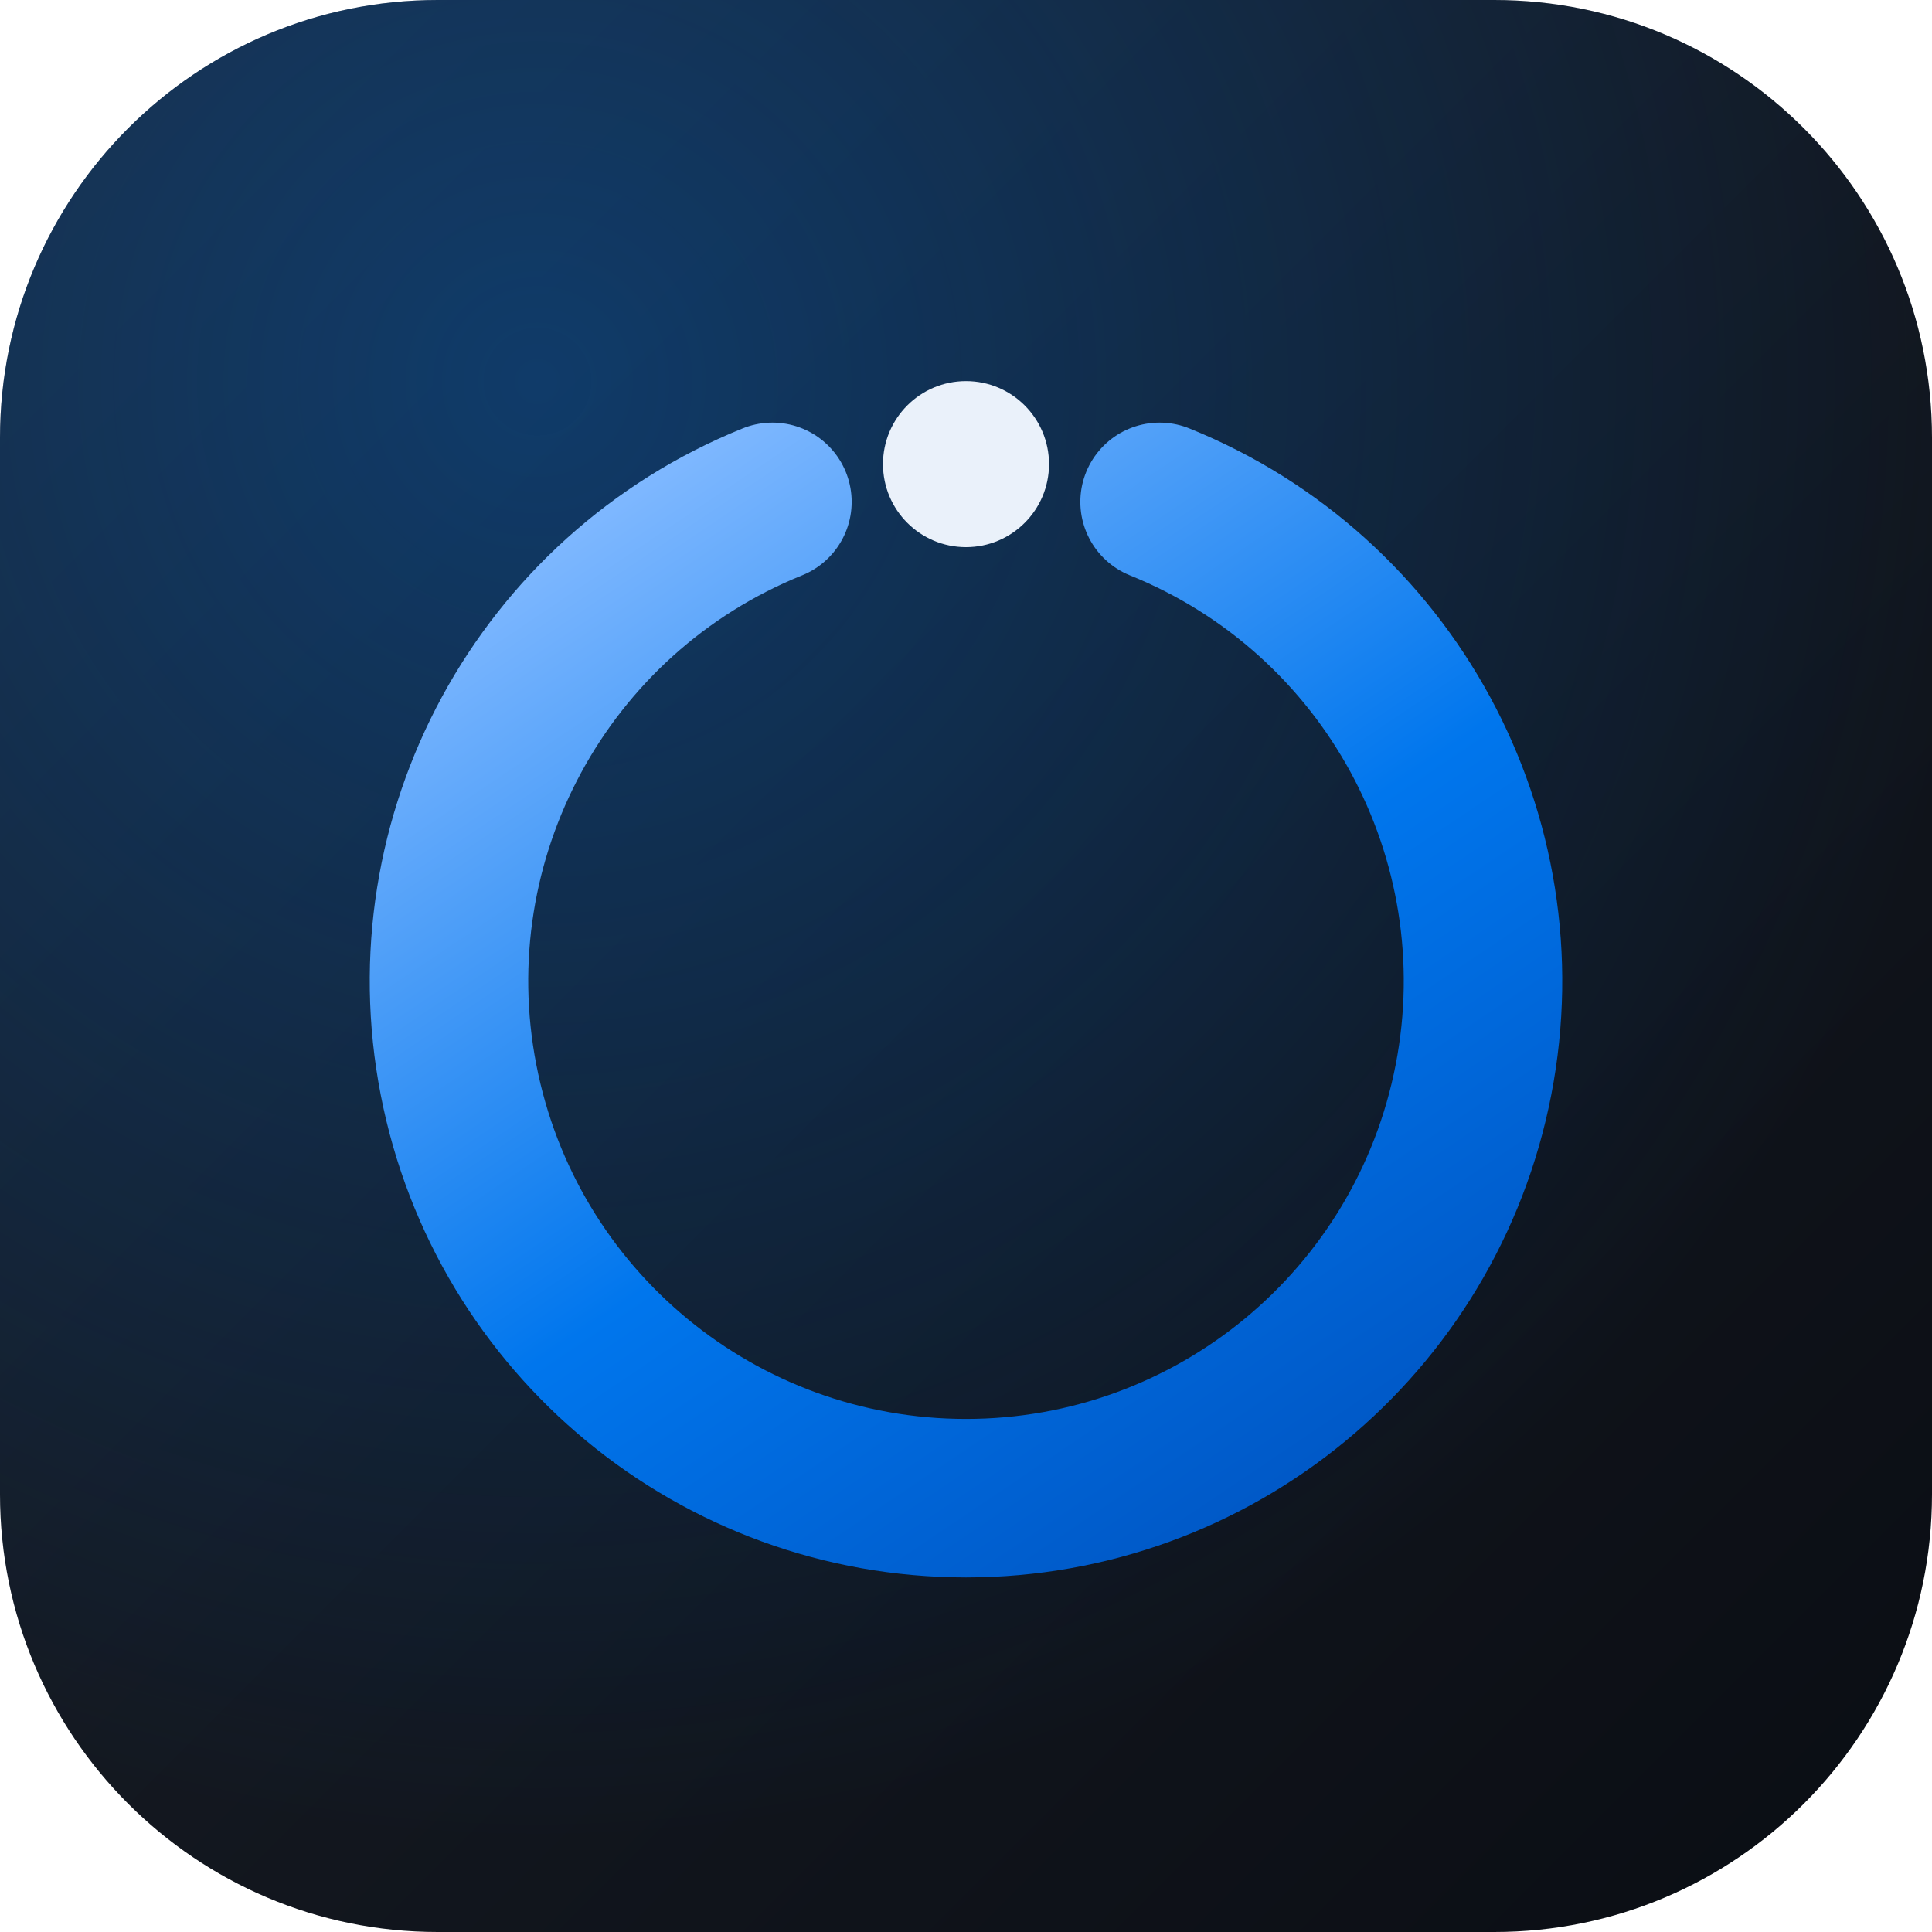
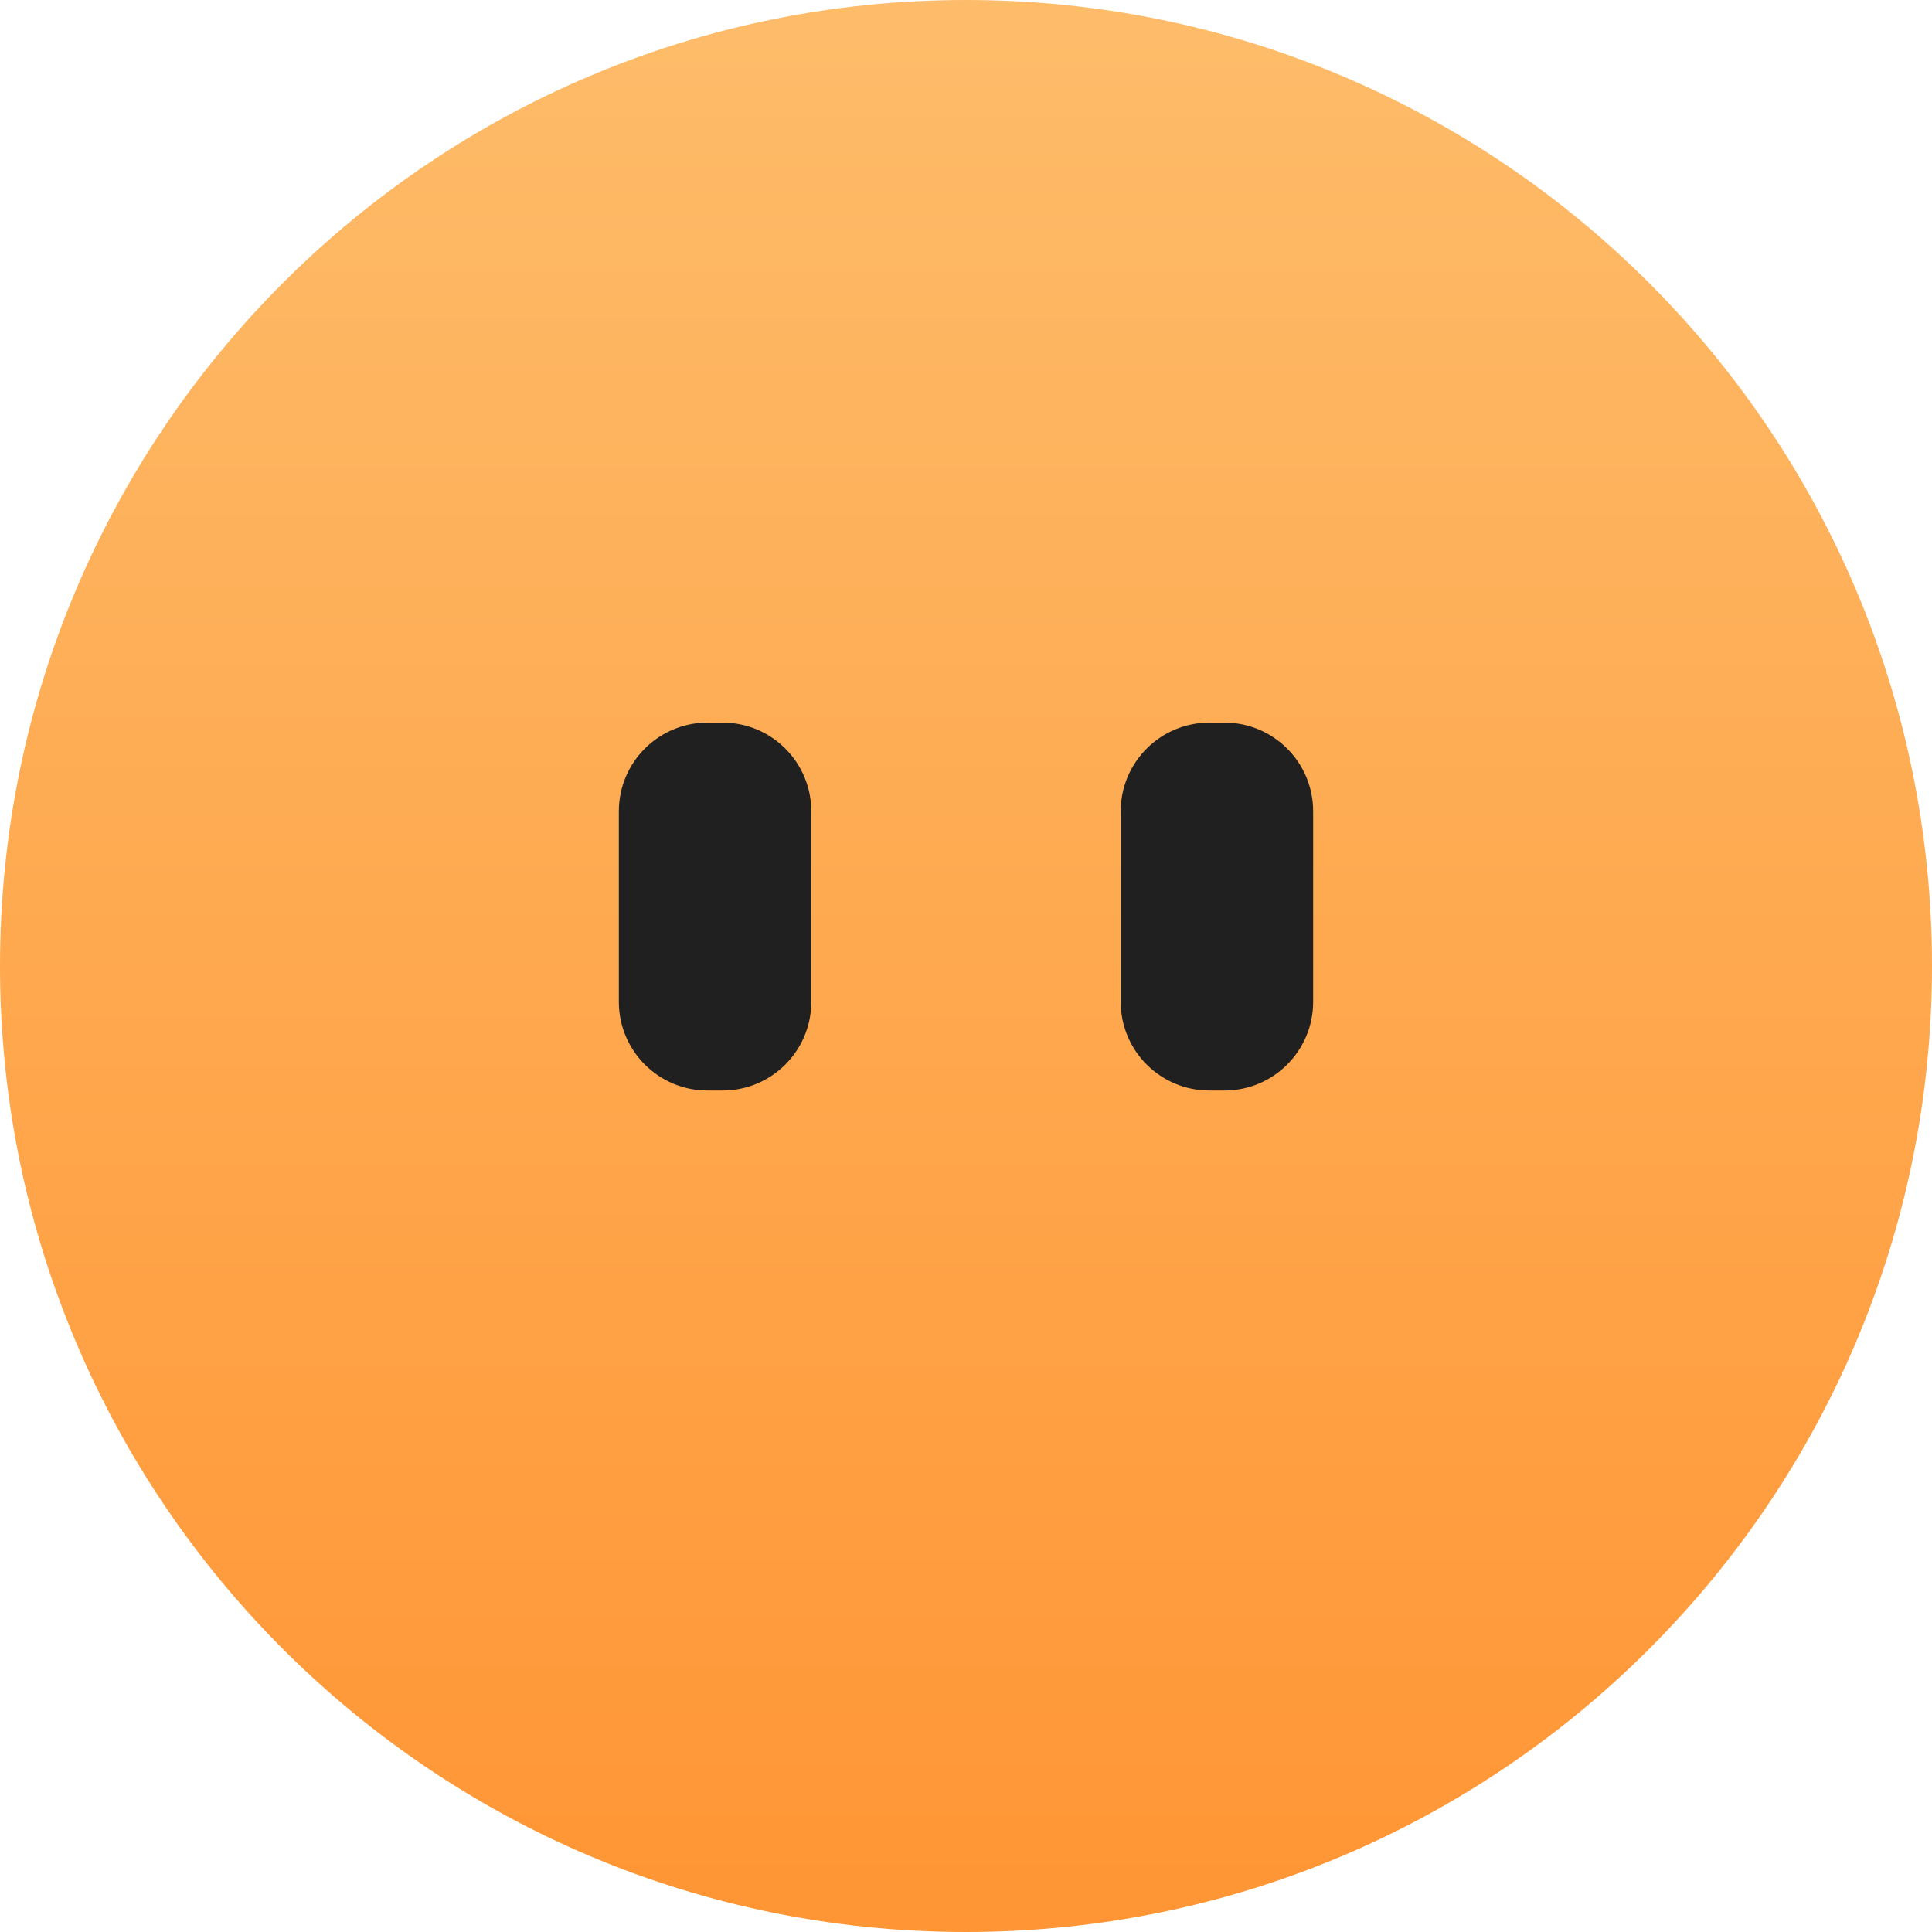
<svg xmlns="http://www.w3.org/2000/svg" width="1024" height="1024" viewBox="0 0 1024 1024">
  <defs>
-     <linearGradient id="tile" x1="0" y1="0" x2="1" y2="1">
-       <stop offset="0" stop-color="#1C222C" />
-       <stop offset="1" stop-color="#0A0D13" />
-     </linearGradient>
-     <radialGradient id="glow" cx="0.28" cy="0.20" r="0.75">
-       <stop offset="0" stop-color="#0076ED" stop-opacity="0.34" />
-       <stop offset="1" stop-color="#0076ED" stop-opacity="0" />
-     </radialGradient>
-     <linearGradient id="ring" x1="0.15" y1="0" x2="0.85" y2="1">
-       <stop offset="0" stop-color="#7FB8FF" />
-       <stop offset="0.55" stop-color="#0076ED" />
-       <stop offset="1" stop-color="#0057C5" />
+     <linearGradient id="g" x1="0" y1="0" x2="0" y2="1">
+       <stop offset="0" stop-color="#febc6a" />
+       <stop offset="1" stop-color="#ff9534" />
    </linearGradient>
  </defs>
-   <rect width="1024" height="1024" rx="232" fill="url(#tile)" />
-   <rect width="1024" height="1024" rx="232" fill="url(#glow)" />
-   <path d="M 614.6 266.0 A 274 274 0 1 1 409.4 266.0" fill="none" stroke="url(#ring)" stroke-width="84" stroke-linecap="round" />
-   <circle cx="512" cy="246" r="44" fill="#EAF1FA" />
+   <circle cx="512" cy="512" r="512" fill="url(#g)" />
+   <rect x="328" y="383" width="102" height="195" rx="47" fill="#202020" />
+   <rect x="594" y="383" width="102" height="195" rx="47" fill="#202020" />
</svg>
